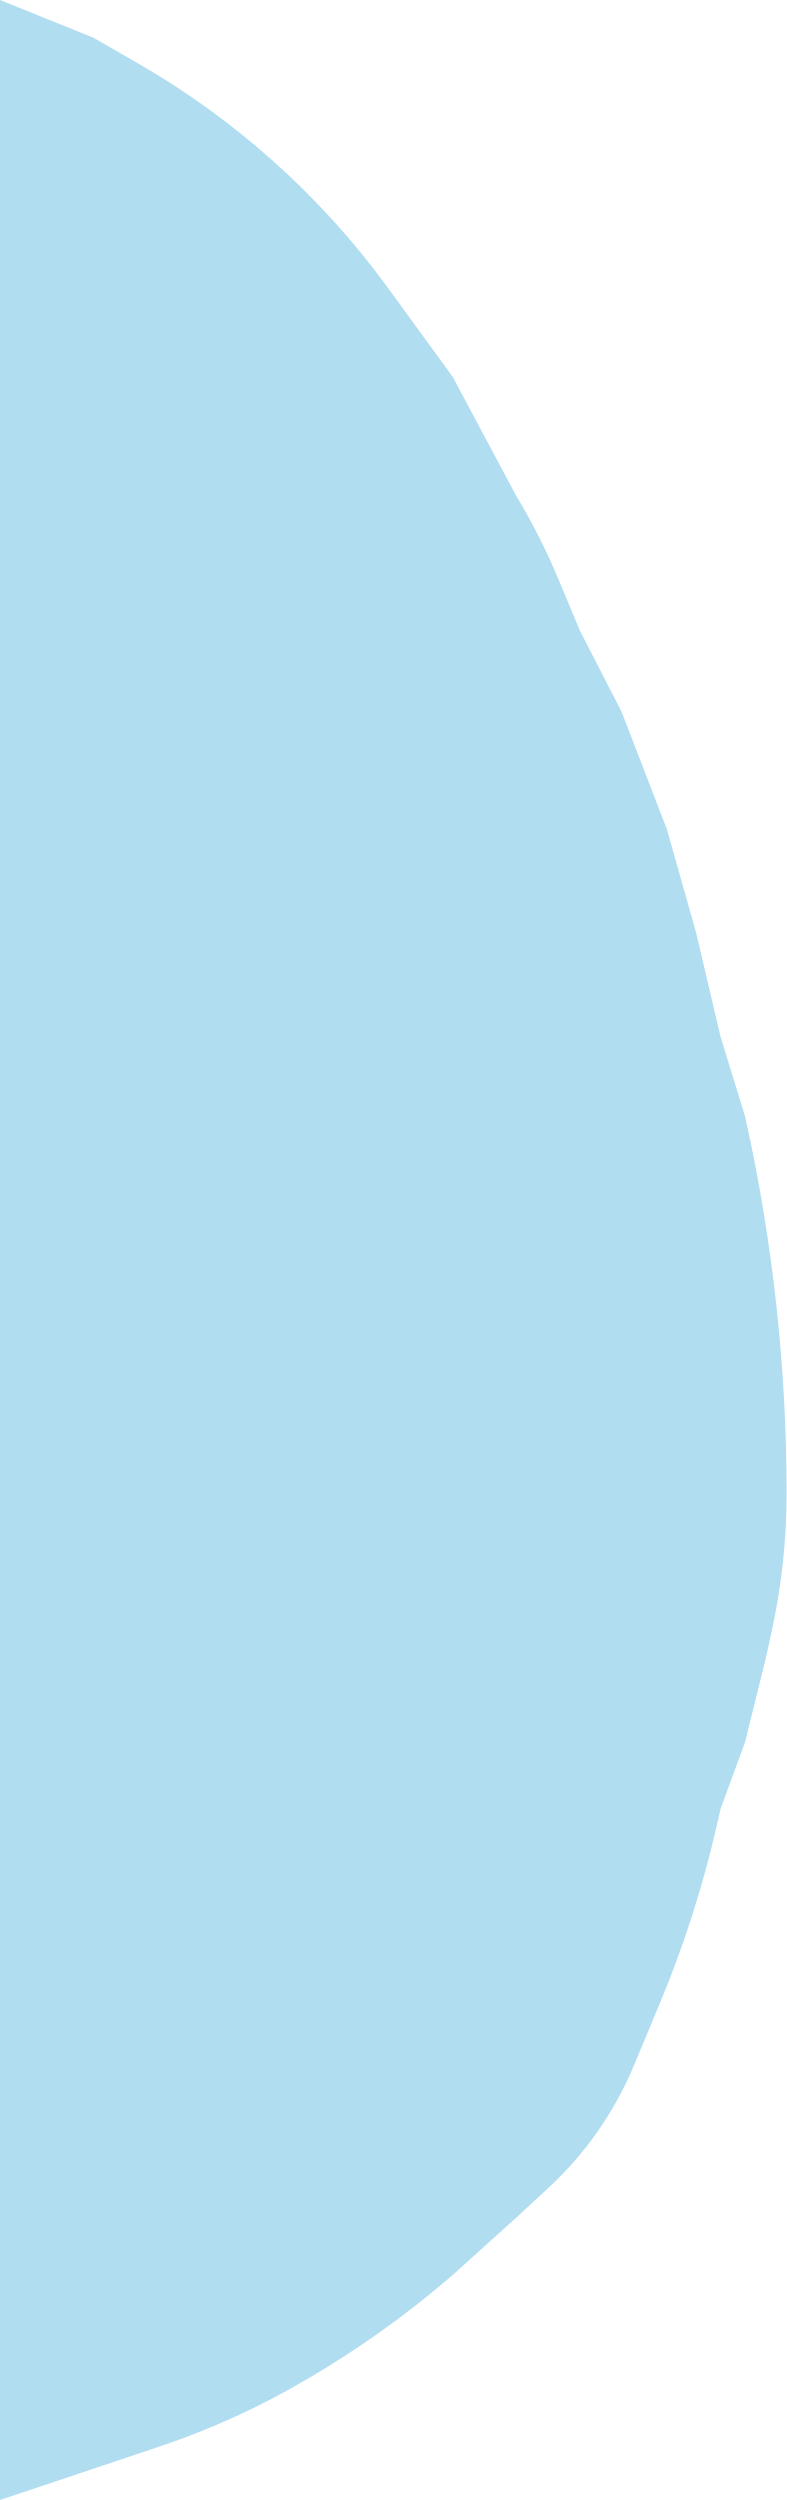
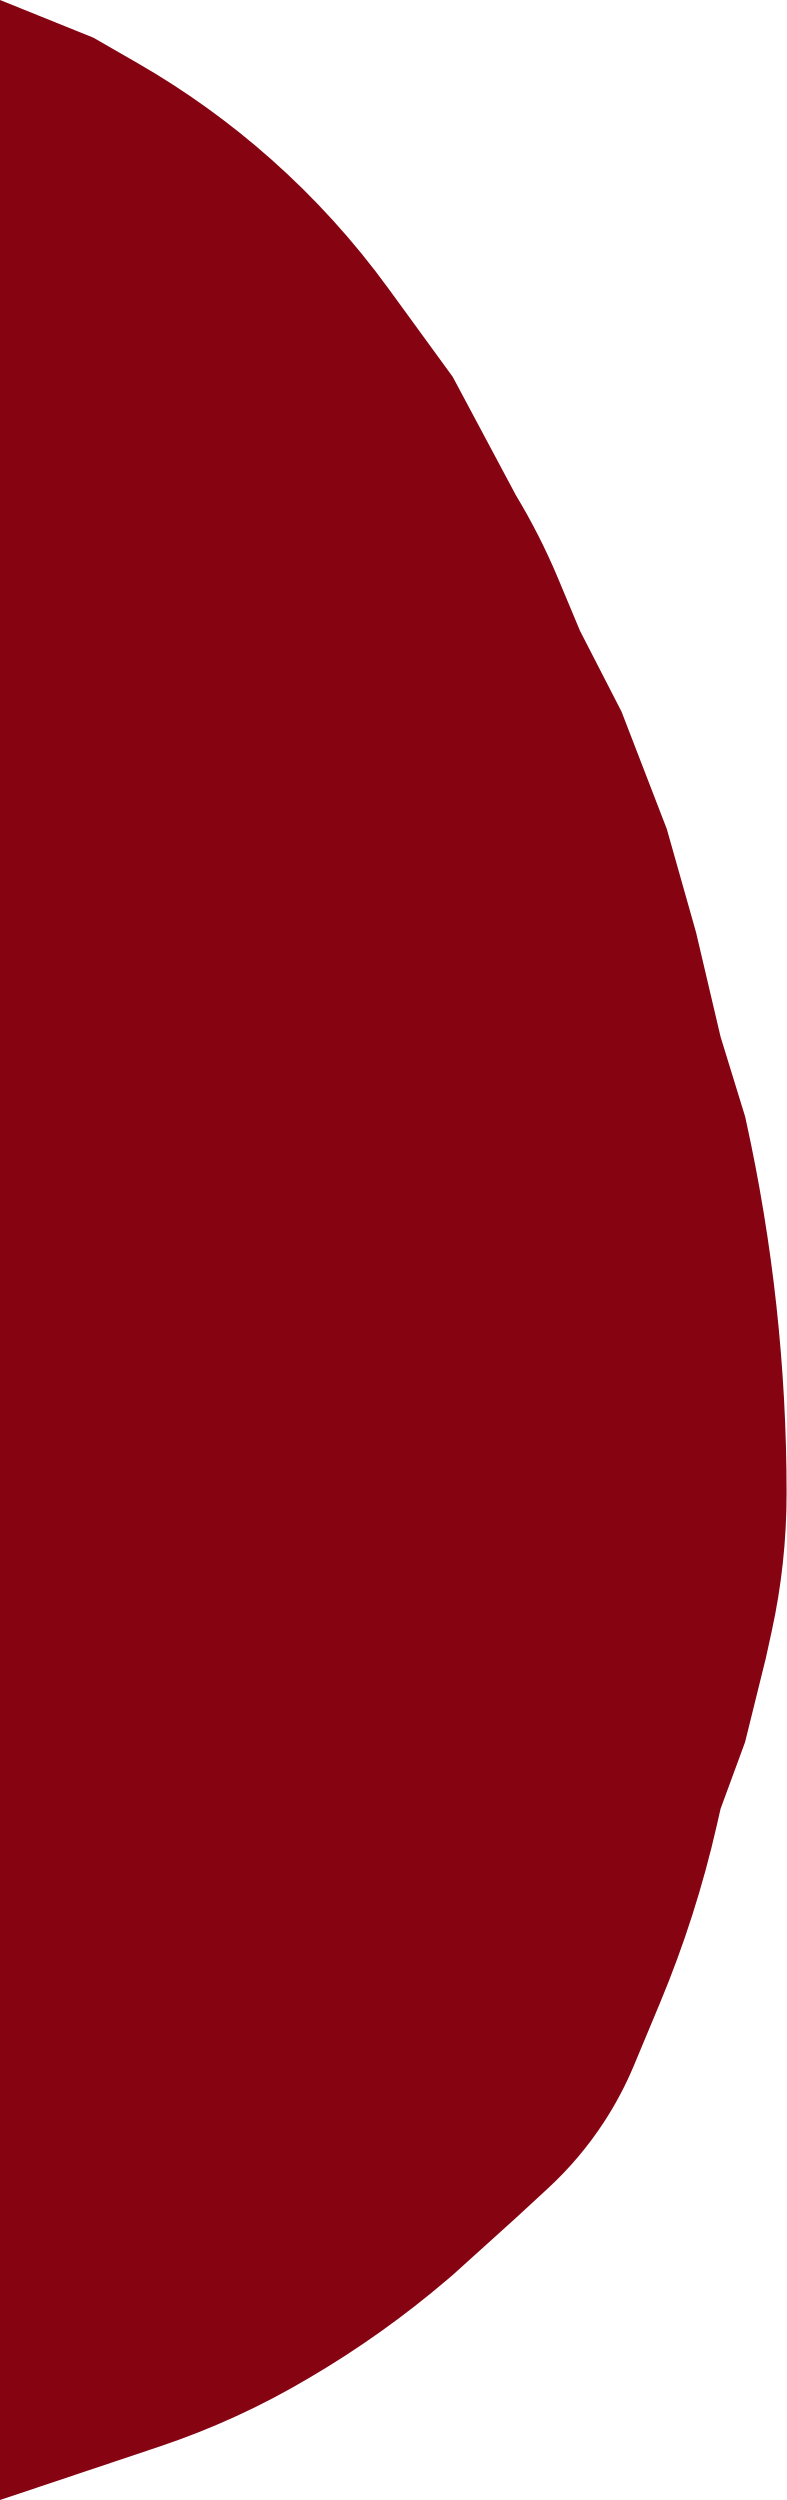
<svg xmlns="http://www.w3.org/2000/svg" width="331" height="1052" viewBox="0 0 331 1052" fill="none">
-   <path d="M0 0L39.291 15.857L57.915 26.573C77.991 38.125 96.836 51.696 114.157 67.075V67.075C132.457 83.323 148.952 101.496 163.355 121.281L190.504 158.57L217.095 208.407V208.407C223.833 219.567 229.741 231.207 234.772 243.234L244.083 265.492L261.546 299.471L280.596 348.854L292.899 392.348L303.218 436.295L313.537 469.821L313.946 471.677C325.282 523.144 331 575.69 331 628.391V628.391V628.391C331 647.966 328.888 667.485 324.7 686.607L322.269 697.709L313.537 733.047L303.218 761.137L301.622 768.144C295.818 793.63 287.843 818.572 277.785 842.698L266.784 869.084C263.299 877.444 259.053 885.466 254.1 893.048V893.048C247.447 903.231 239.563 912.554 230.627 920.805L217.095 933.299L190.504 957.311L188.037 959.413C169.873 974.896 150.378 988.746 129.781 1000.8V1000.8V1000.8C109.992 1012.55 89.013 1022.16 67.194 1029.48L0 1052V511.502V0Z" fill="#B1DDF1" />
+   <path d="M0 0L39.291 15.857L57.915 26.573C77.991 38.125 96.836 51.696 114.157 67.075V67.075C132.457 83.323 148.952 101.496 163.355 121.281L190.504 158.57L217.095 208.407V208.407C223.833 219.567 229.741 231.207 234.772 243.234L244.083 265.492L261.546 299.471L280.596 348.854L292.899 392.348L303.218 436.295L313.537 469.821L313.946 471.677C325.282 523.144 331 575.69 331 628.391V628.391V628.391C331 647.966 328.888 667.485 324.7 686.607L322.269 697.709L313.537 733.047L303.218 761.137L301.622 768.144C295.818 793.63 287.843 818.572 277.785 842.698L266.784 869.084C263.299 877.444 259.053 885.466 254.1 893.048V893.048C247.447 903.231 239.563 912.554 230.627 920.805L217.095 933.299L190.504 957.311L188.037 959.413C169.873 974.896 150.378 988.746 129.781 1000.8V1000.8V1000.8C109.992 1012.55 89.013 1022.16 67.194 1029.48L0 1052V511.502V0Z" fill="#860311" />
</svg>
